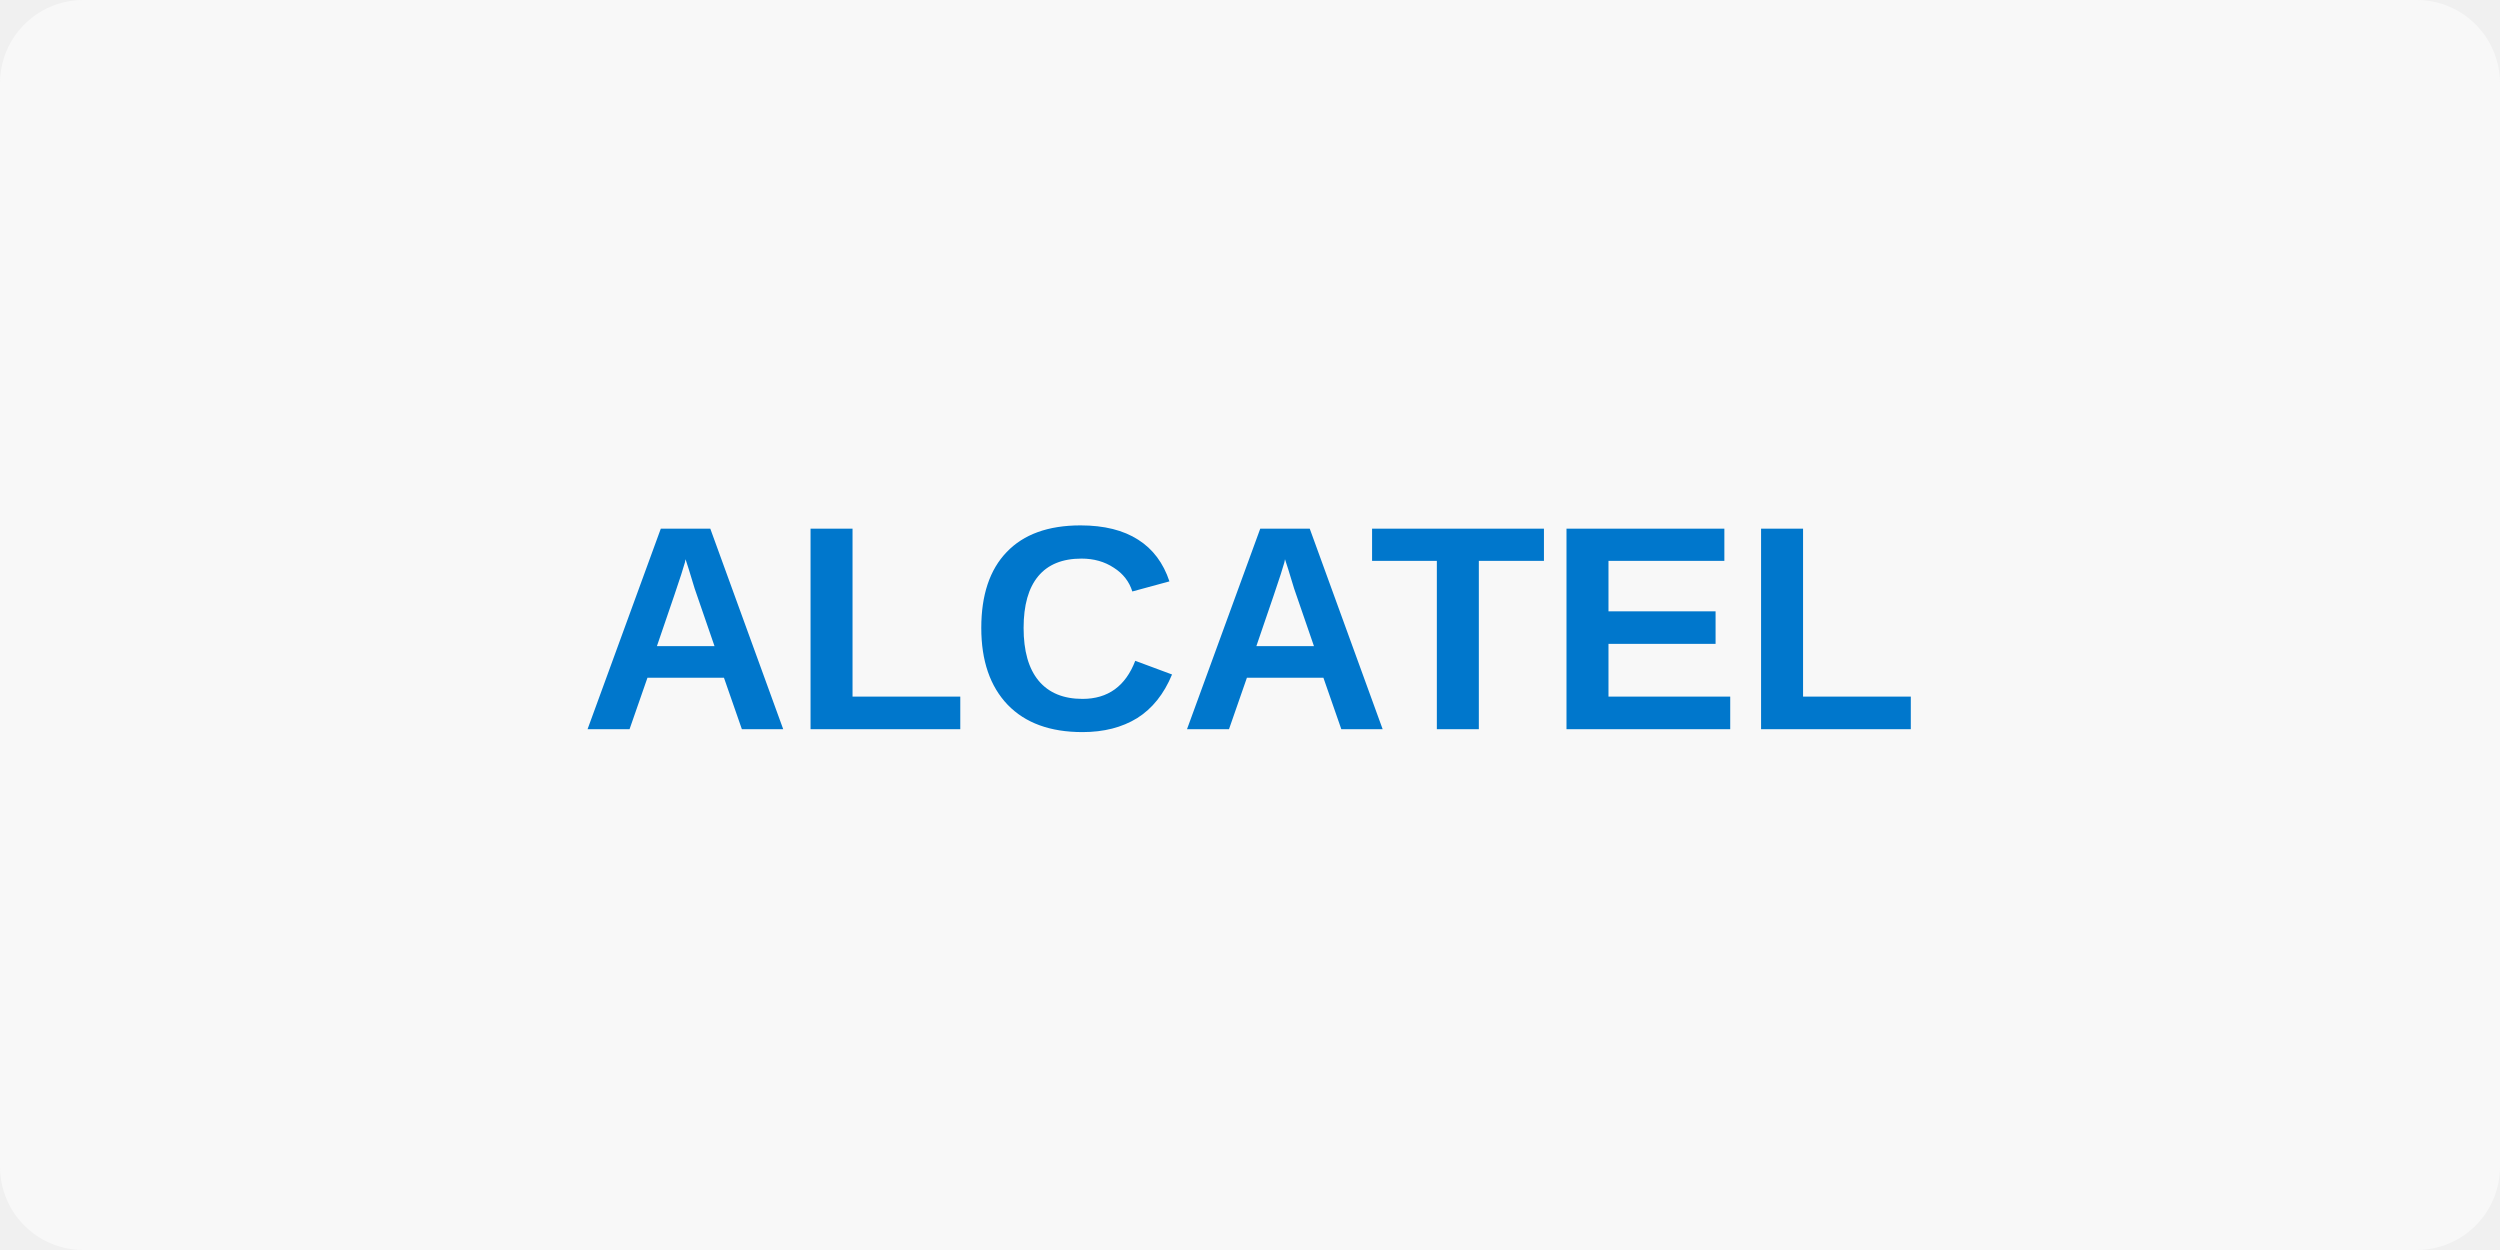
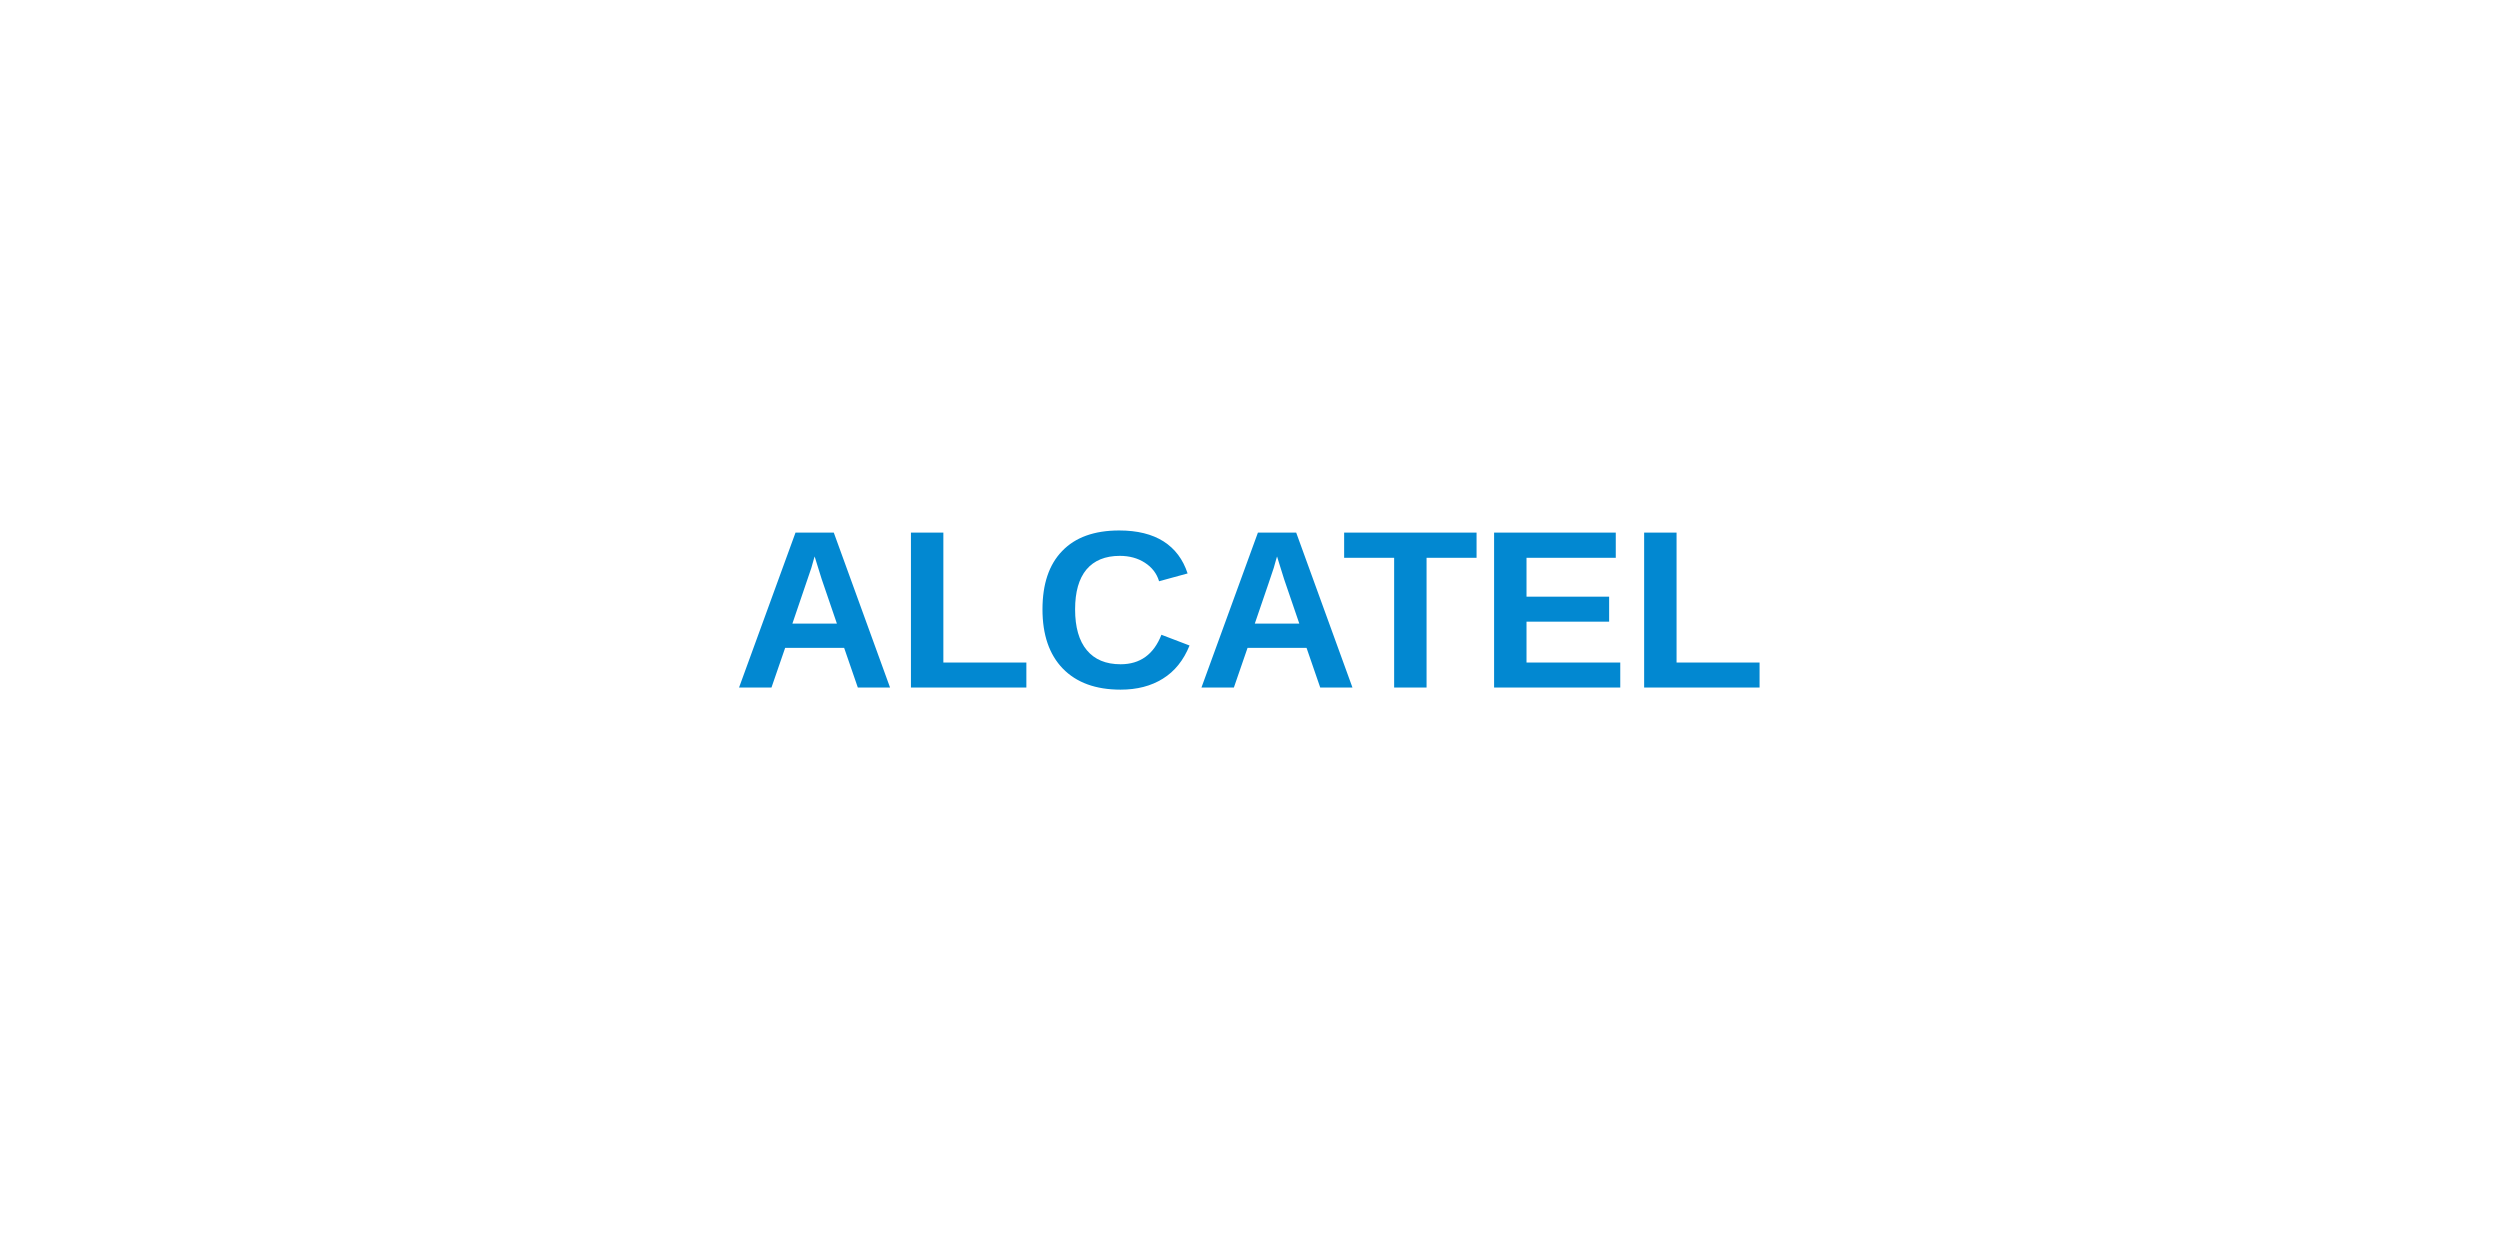
- <svg xmlns="http://www.w3.org/2000/svg" width="120" height="60" viewBox="0 0 120 60">
-   <rect width="120" height="60" fill="#f8f8f8" rx="4" />
-   <text x="60" y="35" font-family="Arial" font-size="14" font-weight="bold" text-anchor="middle" fill="#0077cc">ALCATEL</text>
+ <svg xmlns="http://www.w3.org/2000/svg" viewBox="0 0 200 100">
+   <rect width="200" height="100" fill="#ffffff" />
+   <text x="100" y="55" font-family="Arial" font-size="18" font-weight="bold" text-anchor="middle" fill="#0288d1">ALCATEL</text>
</svg>
